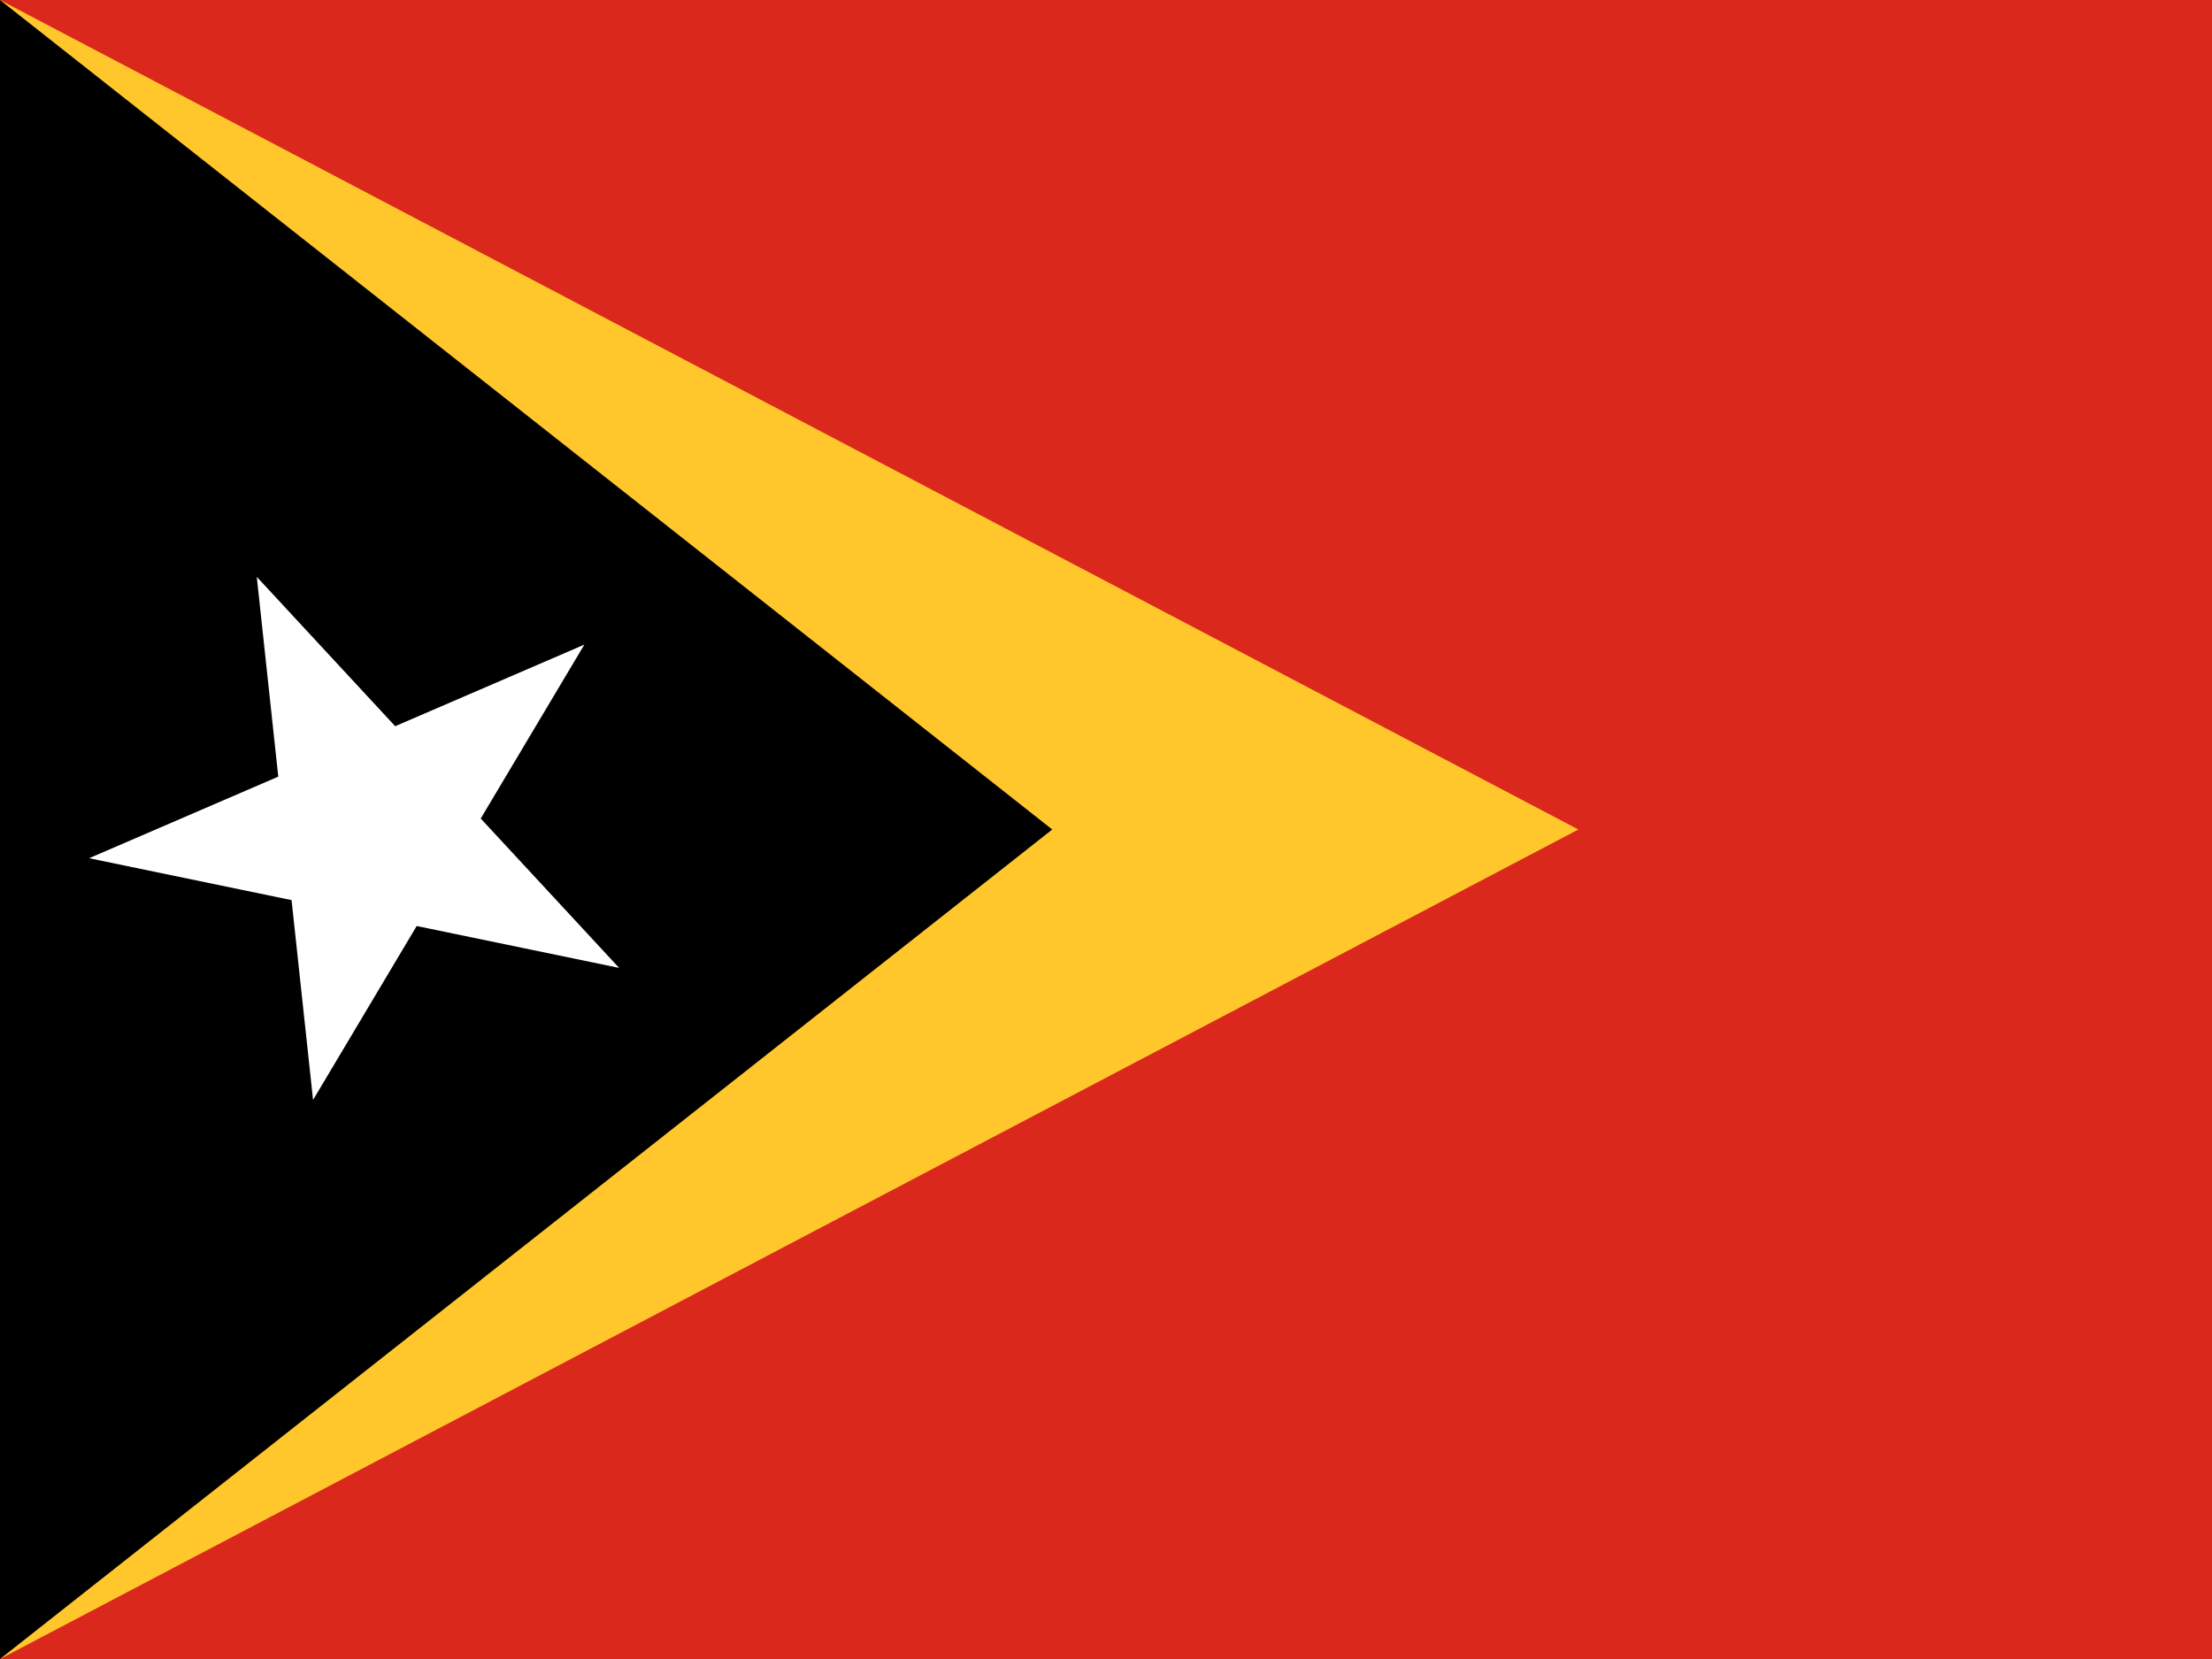
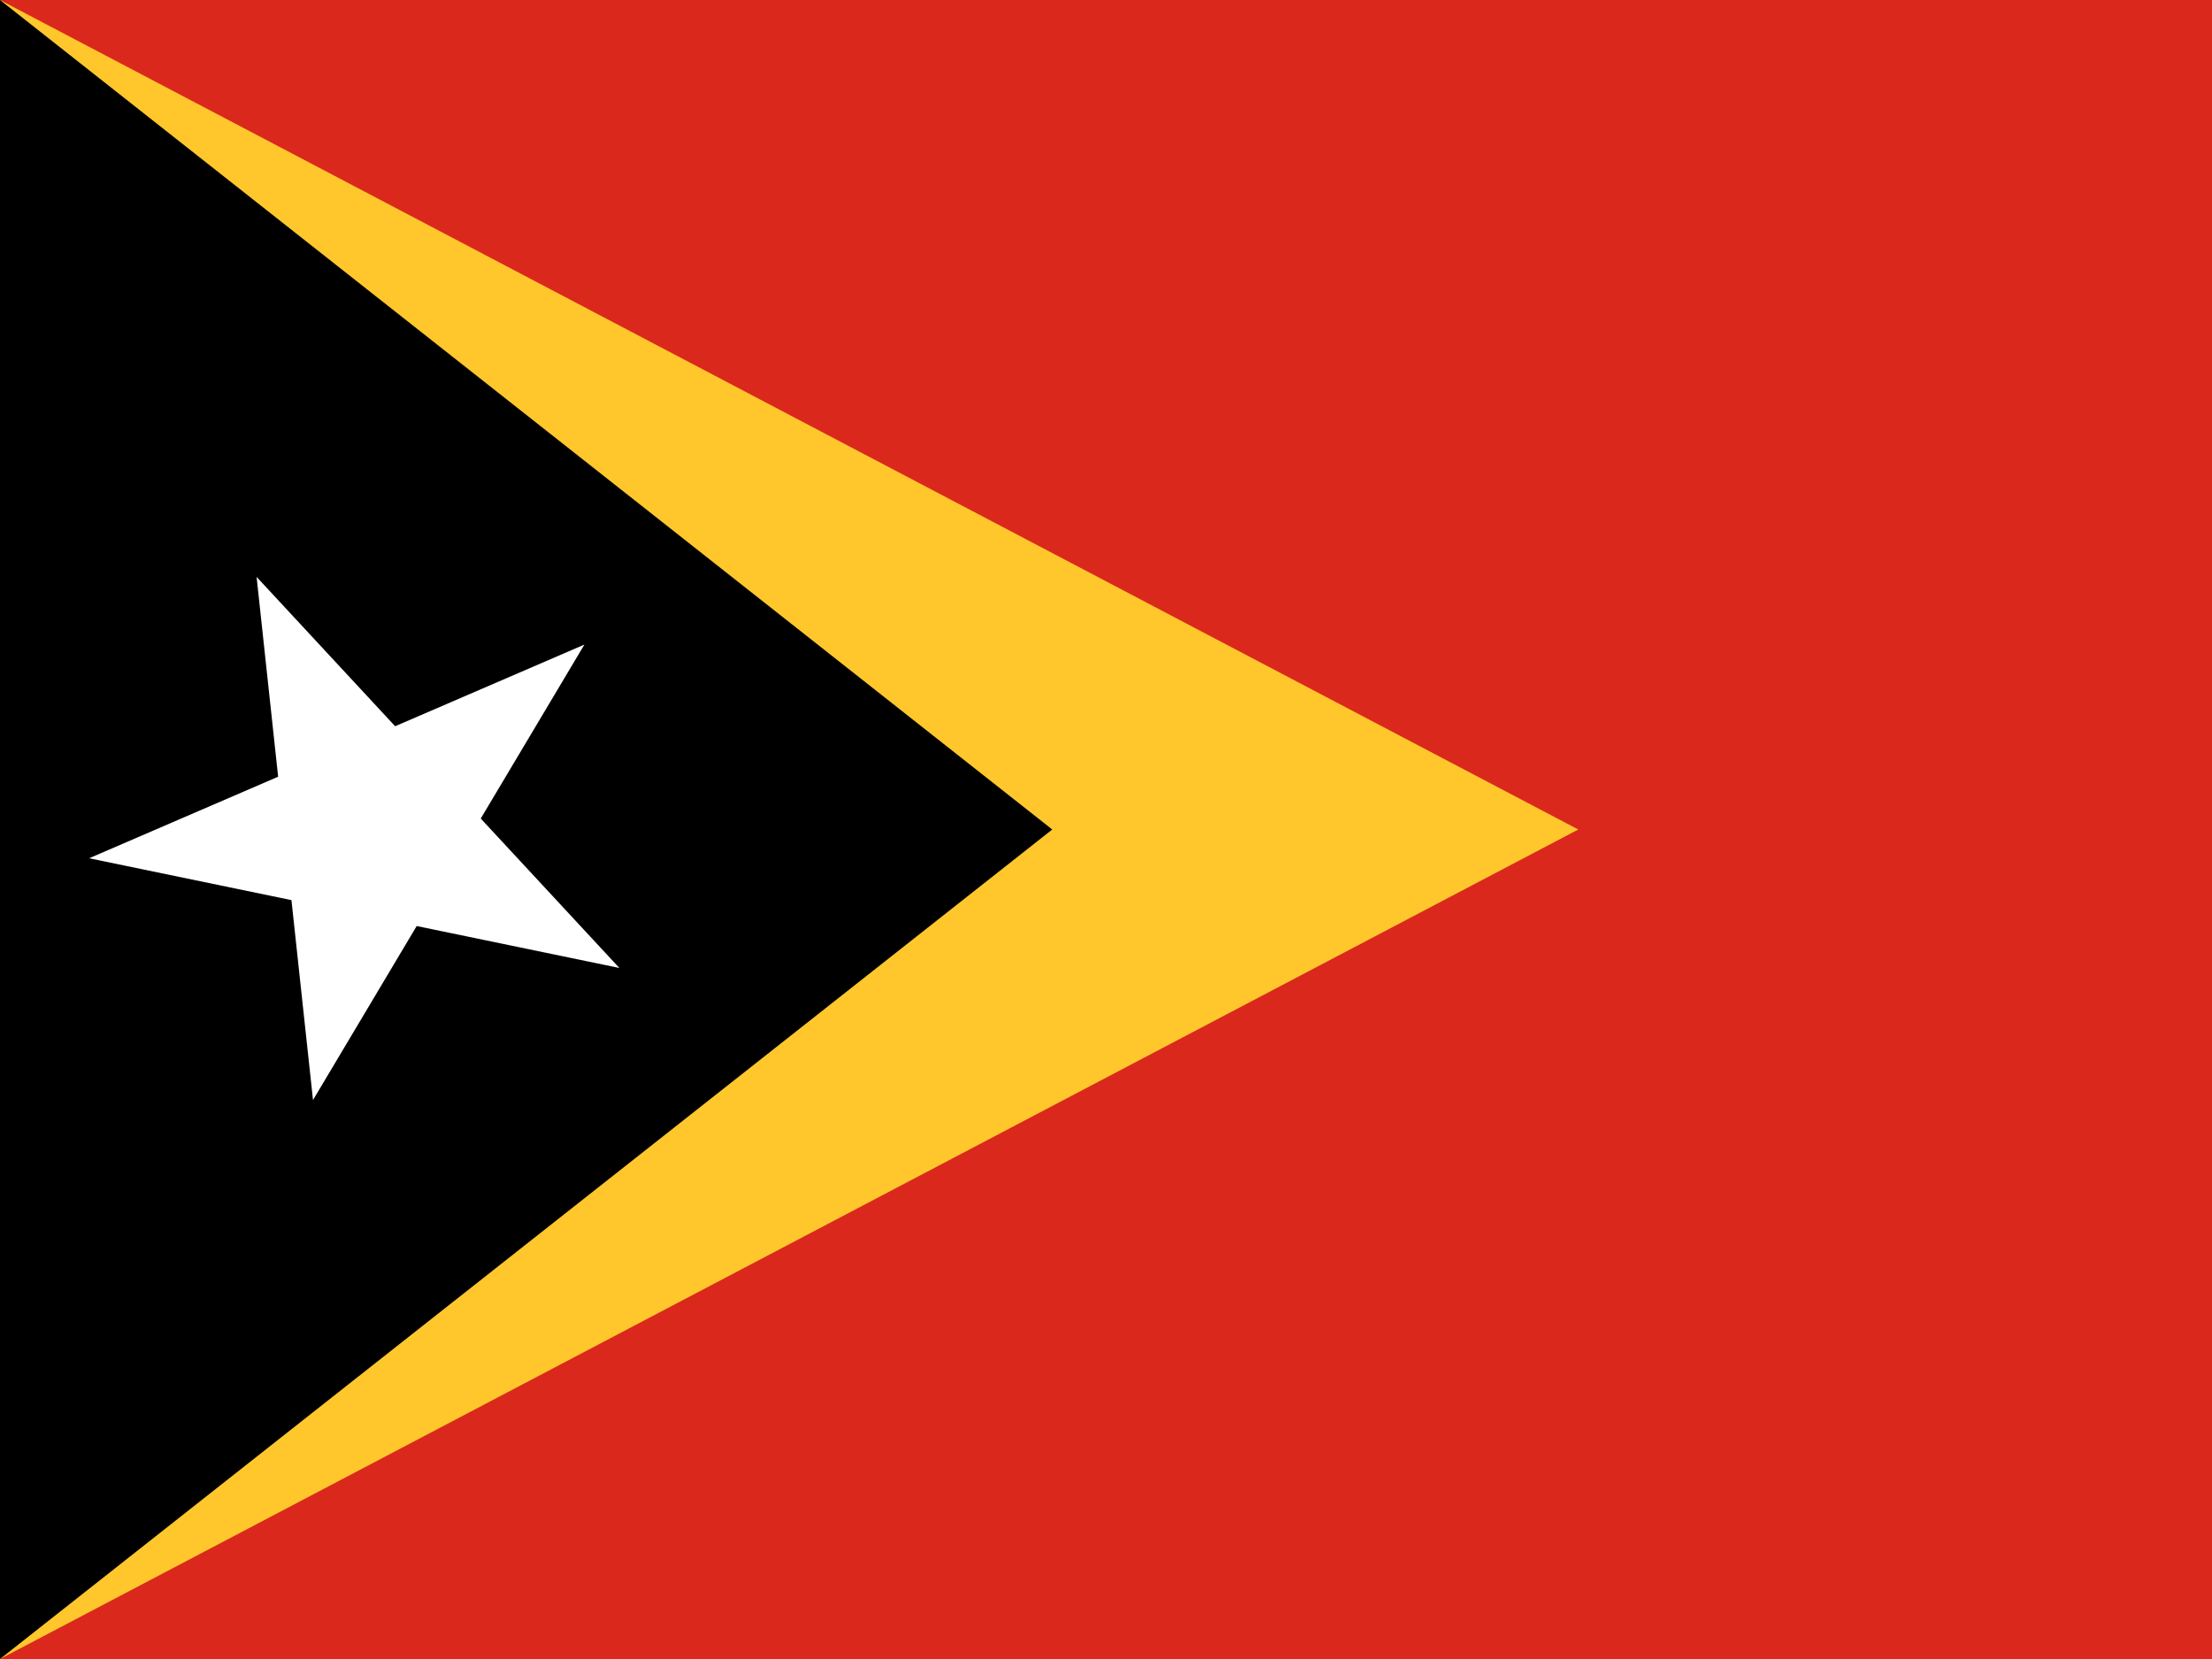
- <svg xmlns="http://www.w3.org/2000/svg" xml:space="preserve" width="1000" height="750" viewBox="0 0 1000 750" version="1.1" id="svg11">
-   <defs id="defs1">
-     
-     </defs>
-   <path fill="#da291c" d="M 0,0 H 1000 V 750 H 0 Z" id="path1" style="stroke-width:34.021" />
-   <path fill="#ffc72c" d="M 713.546,375 0,750 V 0 Z" id="path2" style="stroke-width:40.642" />
-   <path d="M 475.697,375 0,750 V 0 Z" id="path3" style="stroke-width:40.642" />
-   <path fill="#ffffff" d="M 116.082,260.775 279.903,437.571 40.284,387.983 264.172,291.421 141.53,497.25 Z" id="path4" style="stroke-width:42.297" />
+ <svg xmlns="http://www.w3.org/2000/svg" xml:space="preserve" width="1000" height="750" viewBox="0 0 1000 750">
+   <path fill="#da291c" d="M0 0h1000v750H0Z" style="stroke-width:34.021" />
+   <path fill="#ffc72c" d="M713.5 375 0 750V0Z" style="stroke-width:40.642" />
+   <path d="M475.7 375 0 750V0Z" style="stroke-width:40.642" />
+   <path fill="#fff" d="M116 260.8 280 437.6 40.3 388l223.9-96.6-122.7 205.9Z" style="stroke-width:42.297" />
</svg>
